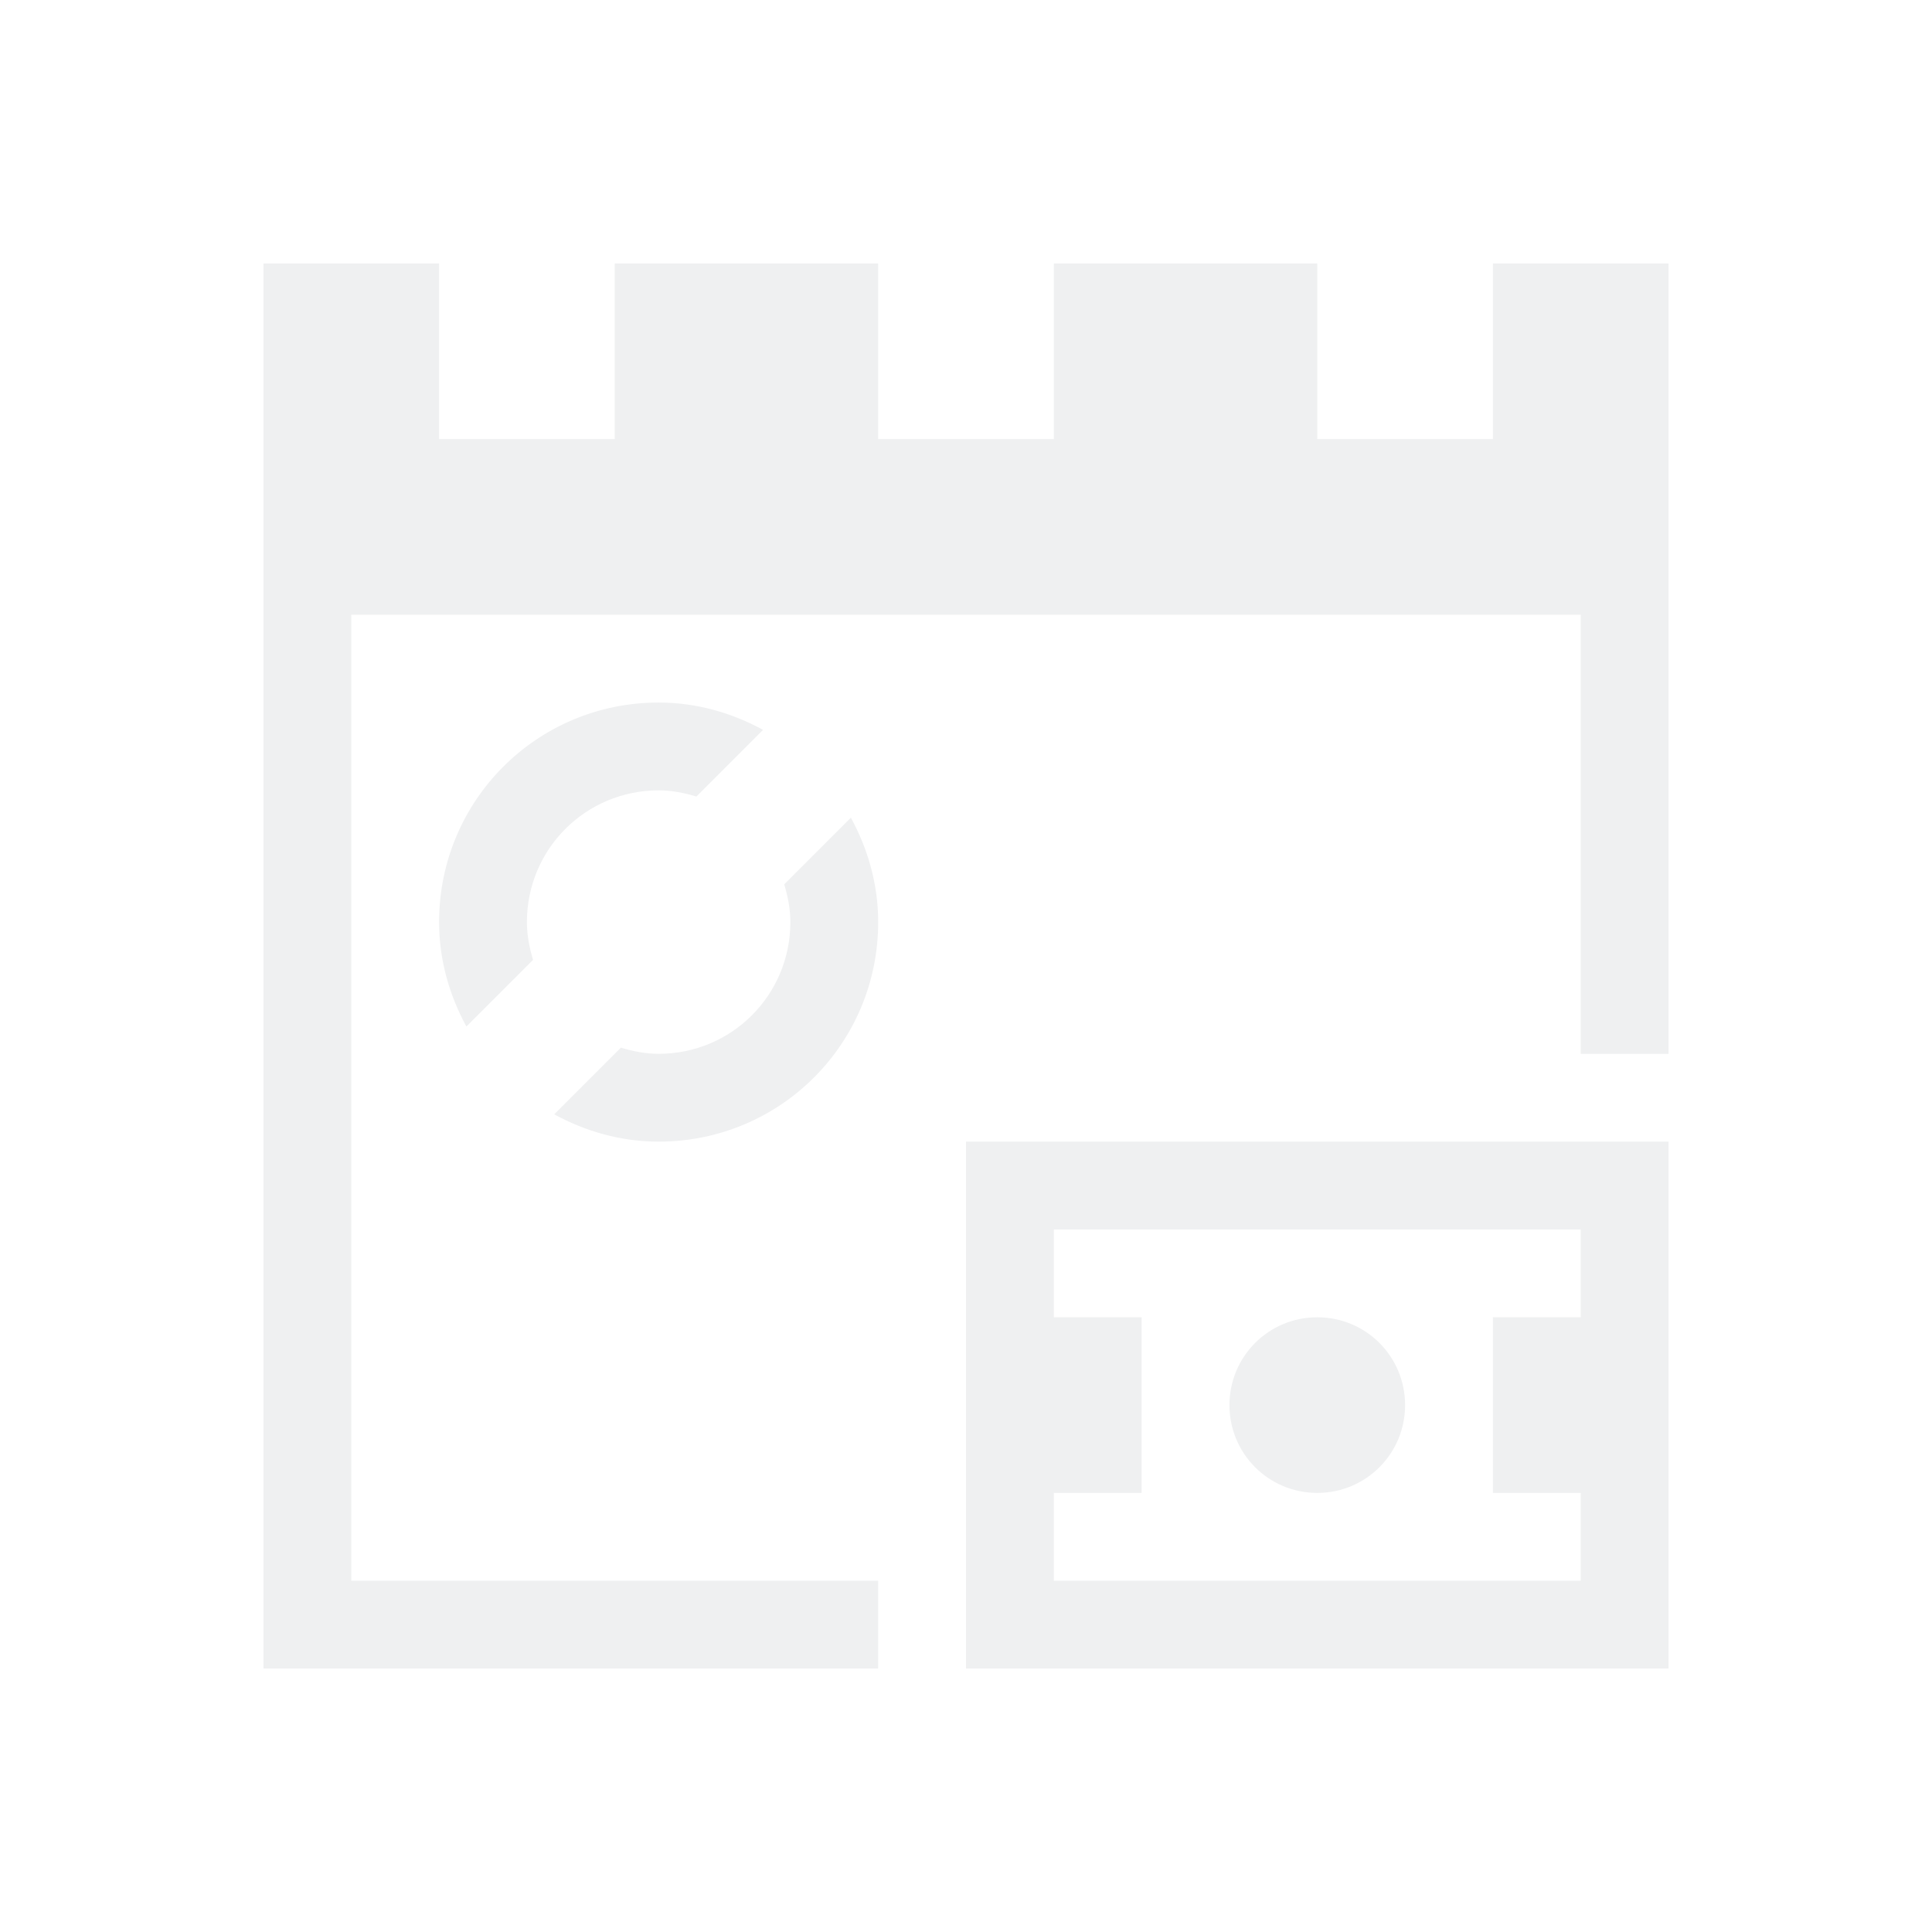
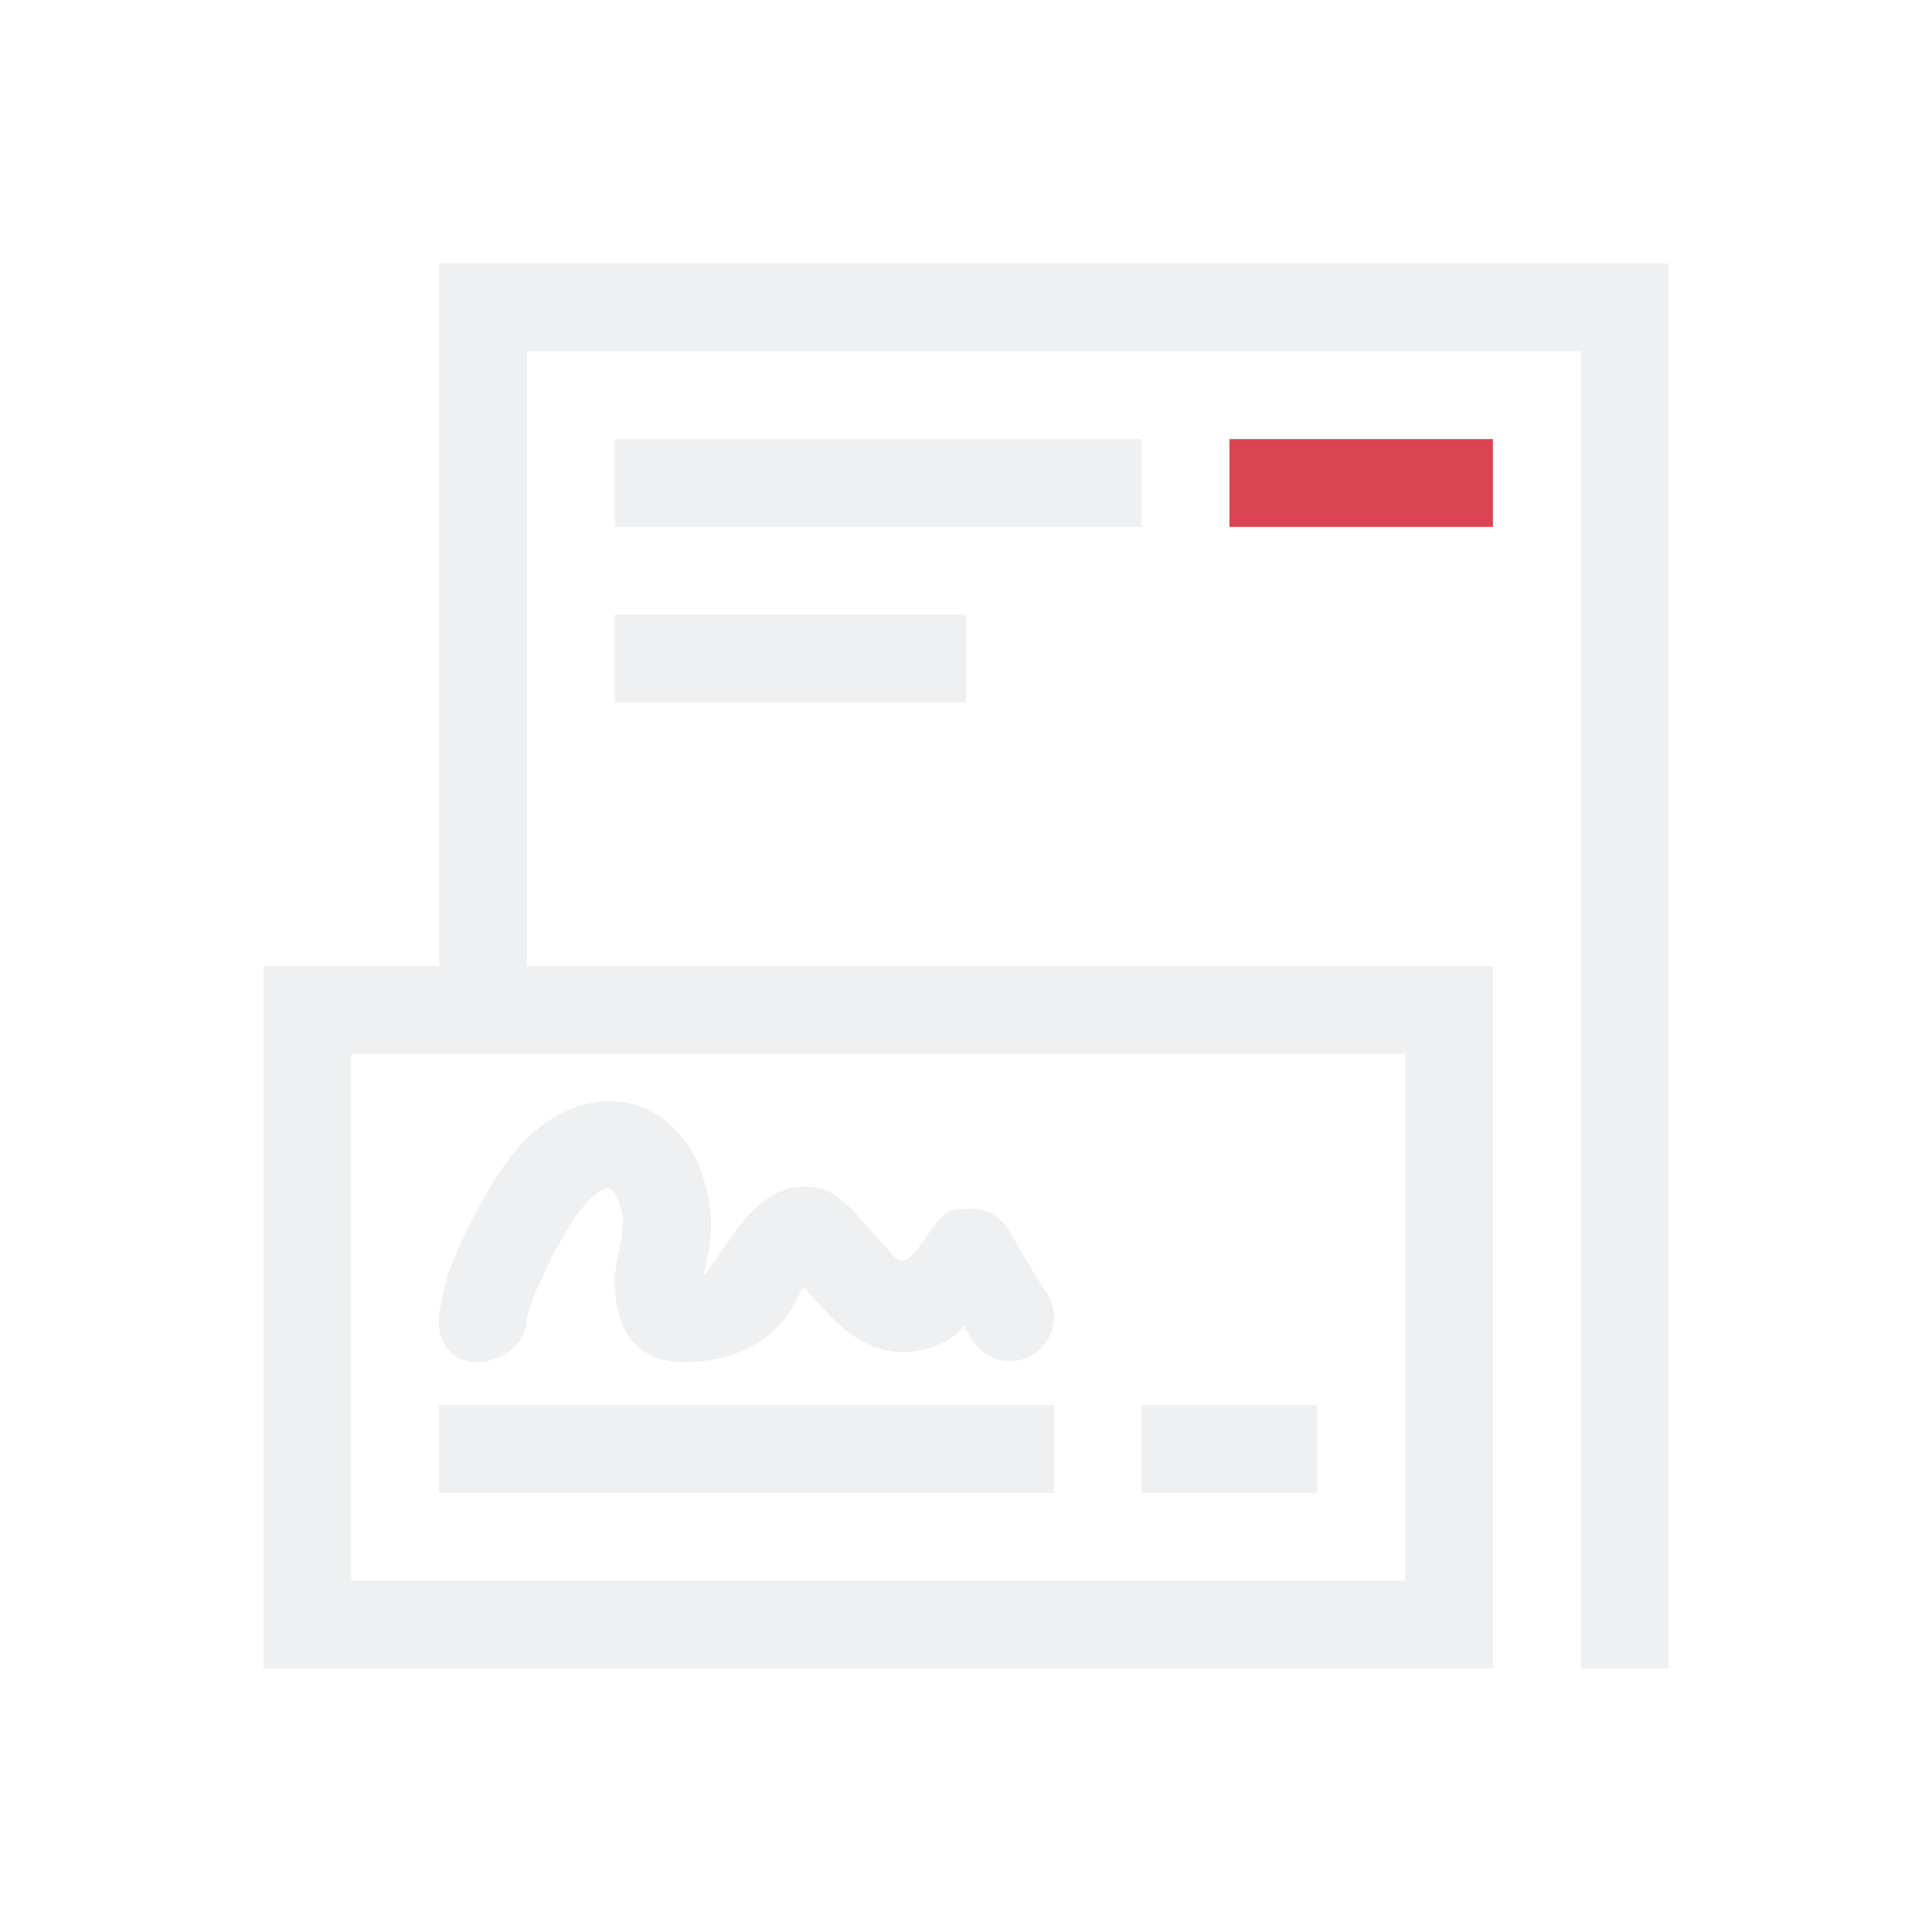
- <svg xmlns="http://www.w3.org/2000/svg" viewBox="0 0 22 22">
-   <defs id="defs3051">
-     <style type="text/css" id="current-color-scheme">
-       .ColorScheme-Text {
-         color:#eff0f1;
-       }
-       </style>
-   </defs>
-   <path style="fill:currentColor;fill-opacity:1;stroke:none" d="M 3 3 L 3 5 L 3 6 L 3 19 L 10 19 L 10 18 L 4 18 L 4 7 L 18 7 L 18 12 L 19 12 L 19 3 L 17 3 L 17 5 L 15 5 L 15 3 L 12 3 L 12 5 L 10 5 L 10 3 L 7 3 L 7 5 L 5 5 L 5 3 L 3 3 z M 7.5 8 C 6.115 8 5 9.115 5 10.5 C 5 10.933 5.118 11.335 5.311 11.689 L 6.07 10.93 C 6.029 10.793 6 10.651 6 10.5 C 6 9.669 6.669 9 7.5 9 C 7.651 9 7.793 9.029 7.93 9.07 L 8.689 8.311 C 8.335 8.118 7.933 8 7.5 8 z M 9.689 9.311 L 8.93 10.07 C 8.971 10.207 9 10.349 9 10.5 C 9 11.331 8.331 12 7.5 12 C 7.349 12 7.207 11.971 7.07 11.93 L 6.311 12.689 C 6.665 12.882 7.067 13 7.5 13 C 8.885 13 10 11.885 10 10.5 C 10 10.067 9.882 9.665 9.689 9.311 z M 11 13 L 11 19 L 19 19 L 19 13 L 11 13 z M 12 14 L 18 14 L 18 15 L 17 15 L 17 17 L 18 17 L 18 18 L 12 18 L 12 17 L 13 17 L 13 15 L 12 15 L 12 14 z M 15 15 C 14.446 15 14 15.446 14 16 C 14 16.554 14.446 17 15 17 C 15.554 17 16 16.554 16 16 C 16 15.446 15.554 15 15 15 z " class="ColorScheme-Text" />
+ <svg xmlns="http://www.w3.org/2000/svg" version="1.1" viewBox="0 0 22 22">
+   <style type="text/css" id="current-color-scheme">.ColorScheme-Text { color:#eff0f1; }</style>
+   <path d="m5 3v8h-2v8h14v-8h-11v-7h12v15h1v-16h-14zm2 2v1h6v-1h-6zm0 2v1h4v-1h-4zm-3 5h12v6h-12v-6zm2.961 0.539c-0.356-0.005-0.721 0.171-0.996 0.459-0.258 0.271-0.407 0.565-0.541 0.799-0.14 0.244-0.219 0.47-0.301 0.646l-0.021 0.049-0.09 0.398c-0.061 0.27 0.043 0.549 0.312 0.609 0.27 0.061 0.604-0.121 0.664-0.391 0.028-0.297 0.201-0.562 0.305-0.816 0.145-0.254 0.265-0.467 0.395-0.604 0.185-0.194 0.241-0.158 0.256-0.152 0.015 0.006 0.116 0.075 0.15 0.34 0.004 0.031-0.006 0.186-0.029 0.309-0.037 0.115-0.048 0.249-0.068 0.357 0.004 0.44 0.115 1.068 1.004 0.957s1.037-0.68 1.152-0.846c0.073 0.085 0.143 0.17 0.244 0.275 0.144 0.149 0.309 0.311 0.566 0.412 0.257 0.101 0.649 0.07 0.91-0.135 0.05-0.039 0.058-0.071 0.1-0.109 0.044 0.071 0.052 0.09 0.107 0.176 0.151 0.232 0.462 0.298 0.693 0.146 0.232-0.151 0.298-0.462 0.146-0.693-0.183-0.281-0.281-0.458-0.35-0.578-0.034-0.06-0.053-0.101-0.109-0.176-0.028-0.037-0.061-0.092-0.182-0.158-0.12-0.066-0.386-0.069-0.516 0.008-0.113 0.092-0.19 0.24-0.277 0.35-0.032 0.051-0.066 0.093-0.16 0.176-0.1 0.029-0.125-0.024-0.209-0.111-0.101-0.105-0.209-0.239-0.324-0.367-0.058-0.064-0.115-0.127-0.195-0.191-0.08-0.065-0.186-0.157-0.406-0.166-0.267-0.011-0.453 0.123-0.572 0.232s-0.203 0.222-0.279 0.33c-0.153 0.217-0.311 0.438-0.307 0.434 4e-3 -0.004-0.012-0.002-0.018-0.002 0.013-0.052 0.017-0.058 0.031-0.133 0.032-0.171 0.07-0.378 0.037-0.627-0.066-0.507-0.321-0.959-0.773-1.139-0.113-0.045-0.231-0.067-0.35-0.068zm-1.961 3.461v1h7v-1h-7zm8 0v1h2v-1h-2z" fill="currentColor" class="ColorScheme-Text" />
+   <path d="m14 5v1h3v-1z" fill="#da4453ff" />
</svg>
